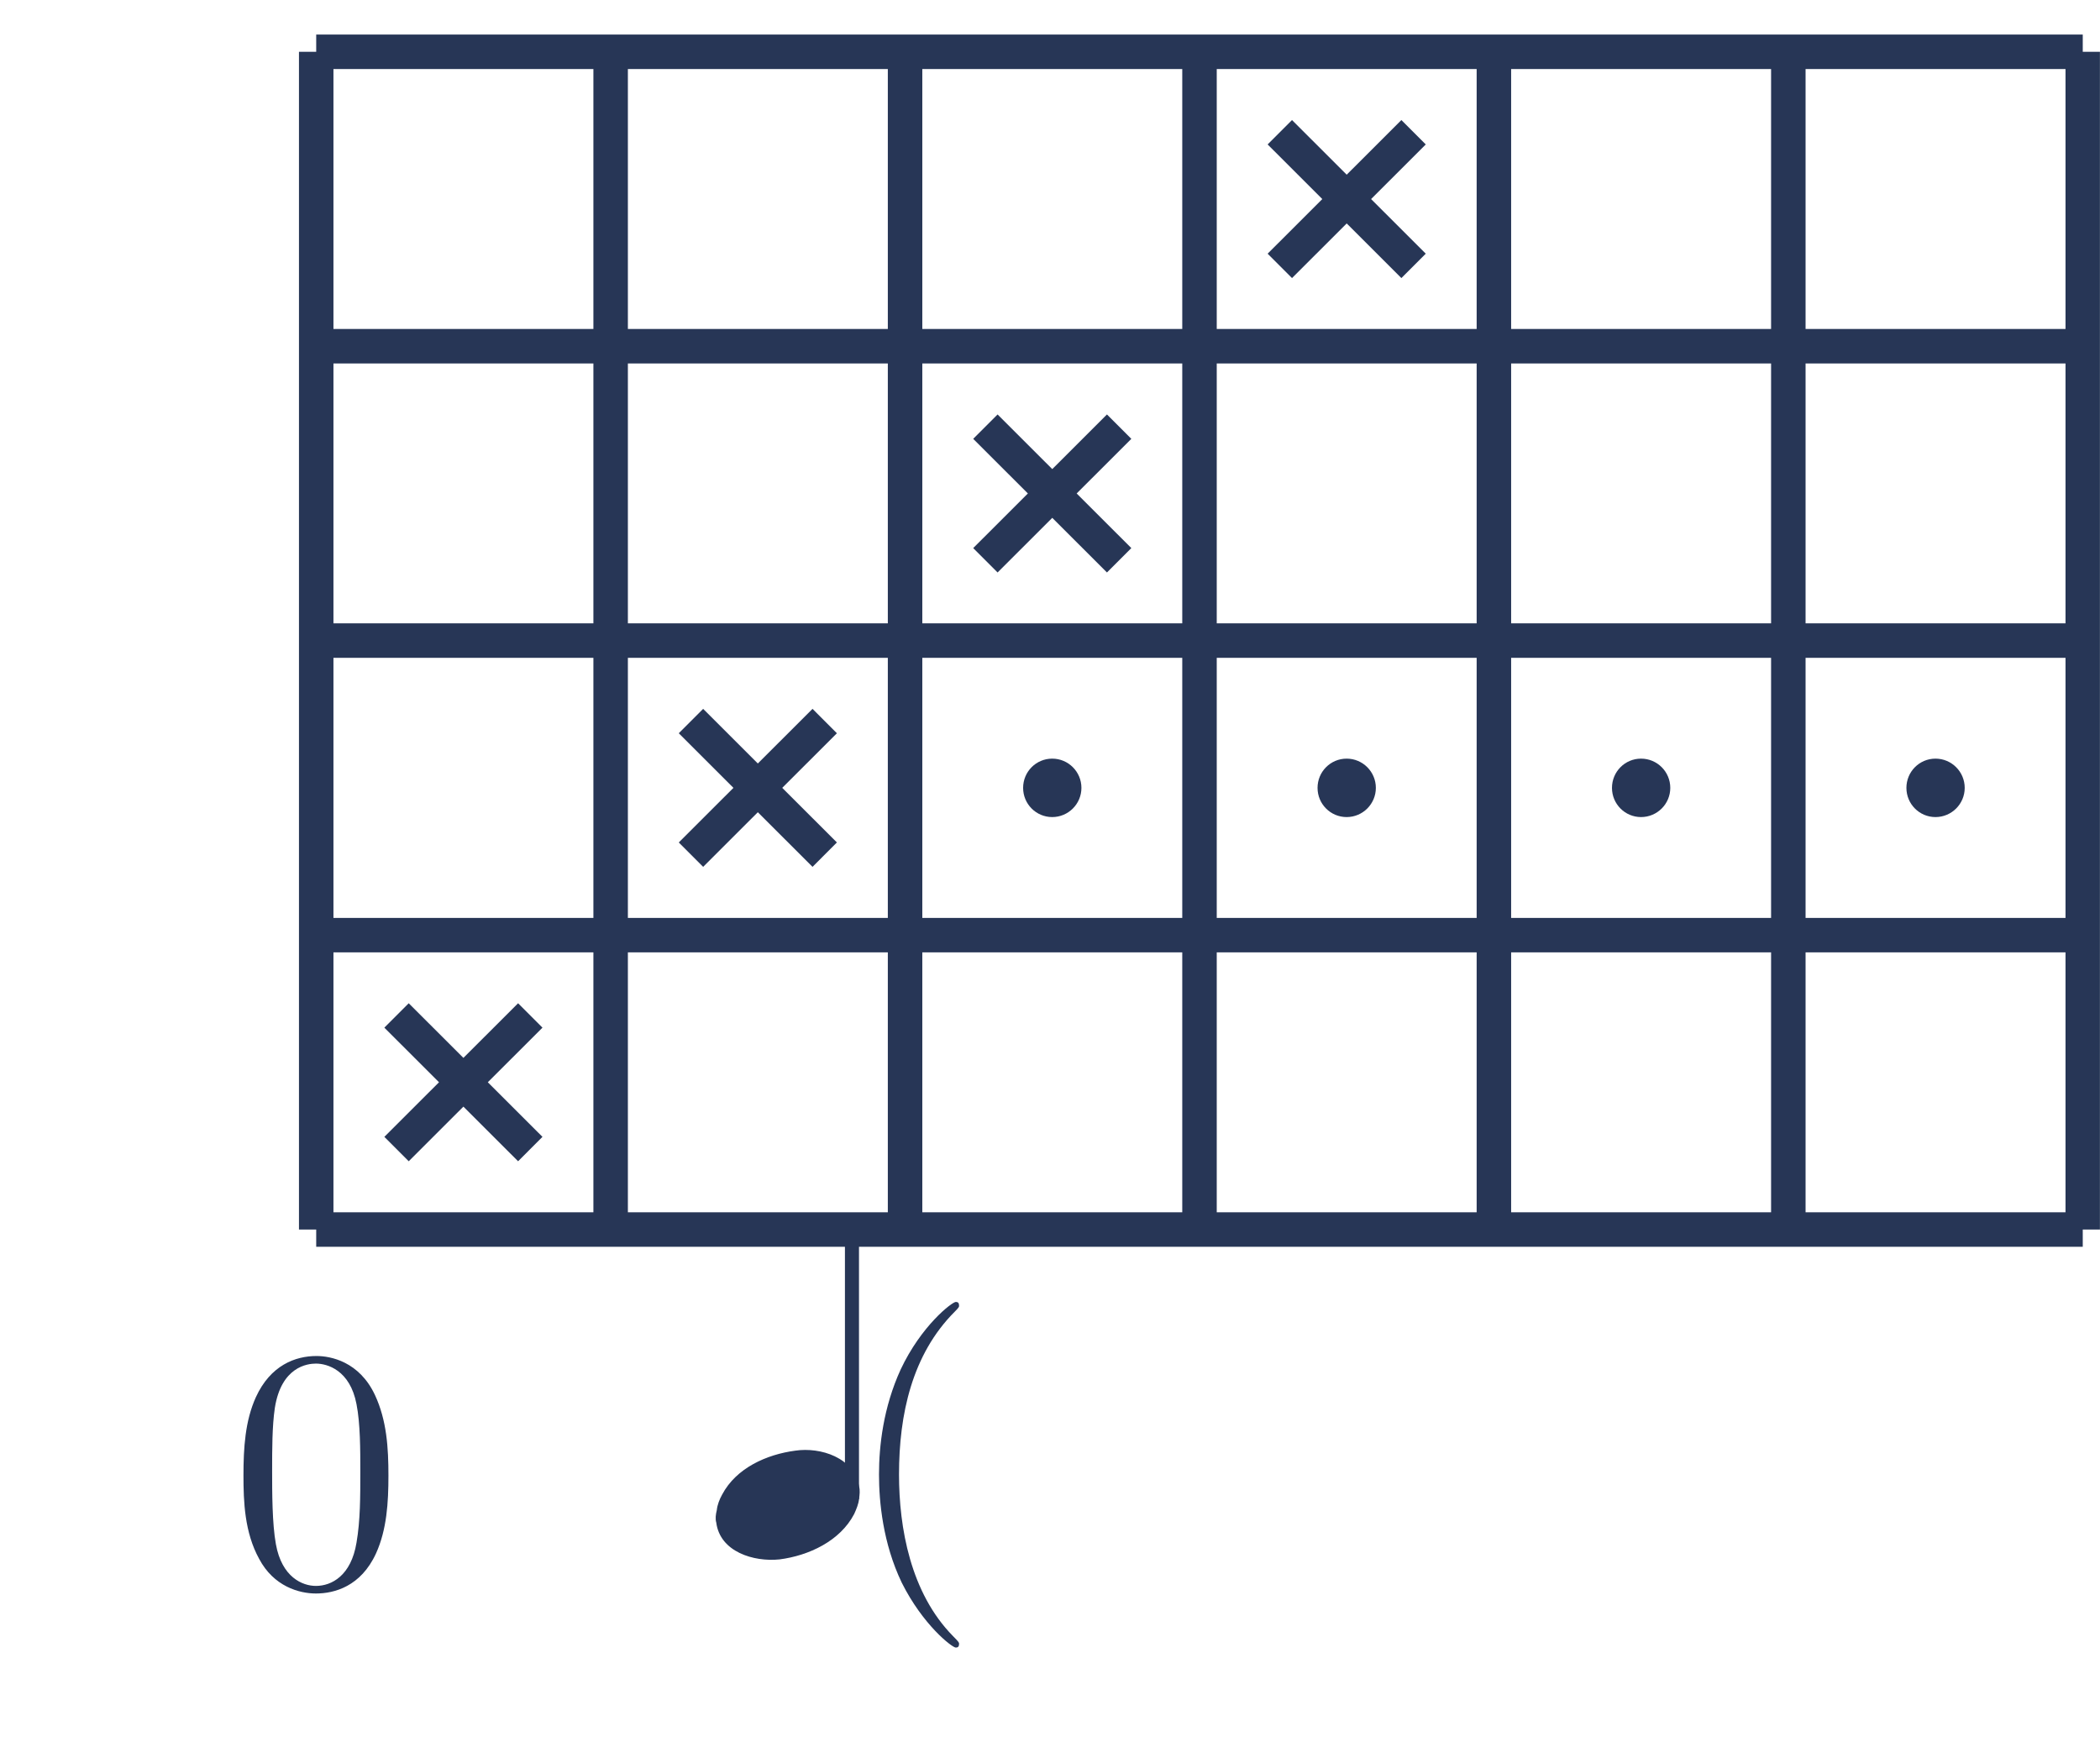
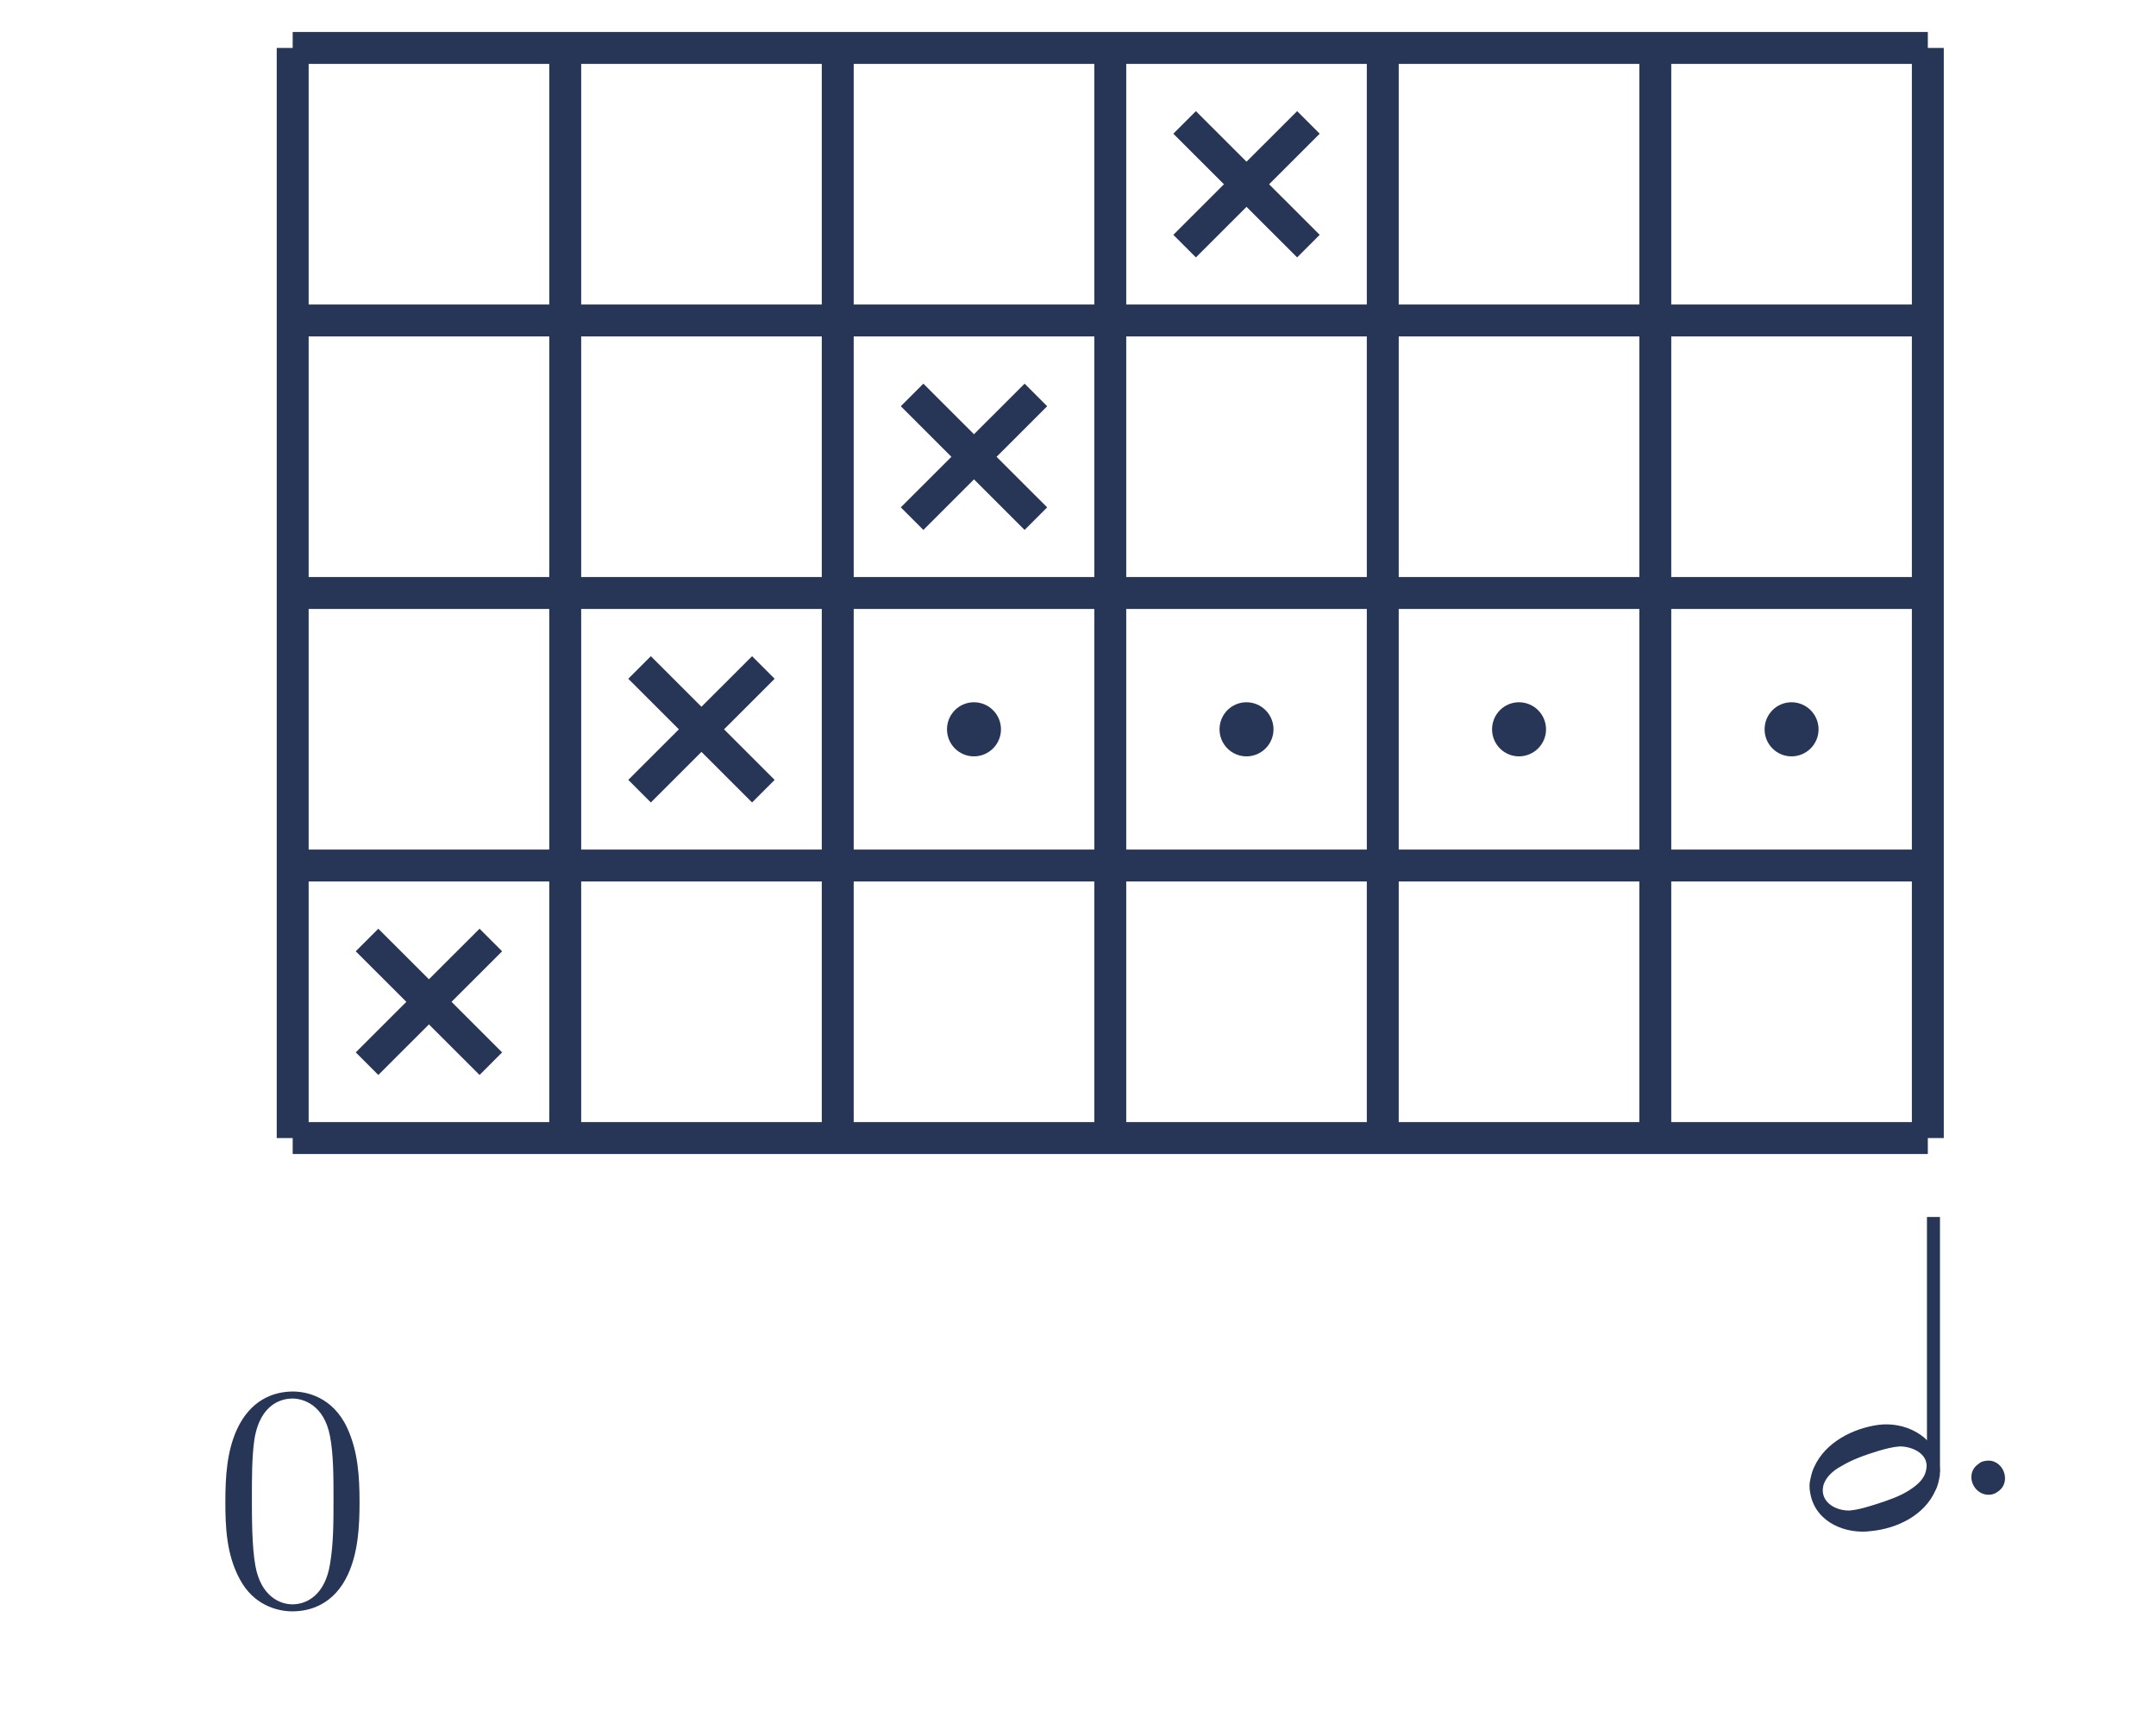
- <svg xmlns="http://www.w3.org/2000/svg" xmlns:xlink="http://www.w3.org/1999/xlink" width="60.654pt" height="50.902pt" viewBox="0 0 60.654 50.902" version="1.1" id="svg19">
-   <defs id="defs6">
+ <svg xmlns="http://www.w3.org/2000/svg" xmlns:xlink="http://www.w3.org/1999/xlink" width="67.276pt" height="53.382pt" viewBox="0 0 67.276 53.382" version="1.1" id="svg16">
+   <defs id="defs4">
    <g id="g4">
      <g id="glyph-0-0">
        <path d="M 4.578 -3.188 C 4.578 -3.984 4.531 -4.781 4.188 -5.516 C 3.734 -6.484 2.906 -6.641 2.5 -6.641 C 1.891 -6.641 1.172 -6.375 0.75 -5.453 C 0.438 -4.766 0.391 -3.984 0.391 -3.188 C 0.391 -2.438 0.422 -1.547 0.844 -0.781 C 1.266 0.016 2 0.219 2.484 0.219 C 3.016 0.219 3.781 0.016 4.219 -0.938 C 4.531 -1.625 4.578 -2.406 4.578 -3.188 Z M 2.484 0 C 2.094 0 1.5 -0.25 1.328 -1.203 C 1.219 -1.797 1.219 -2.719 1.219 -3.312 C 1.219 -3.953 1.219 -4.609 1.297 -5.141 C 1.484 -6.328 2.234 -6.422 2.484 -6.422 C 2.812 -6.422 3.469 -6.234 3.656 -5.25 C 3.766 -4.688 3.766 -3.938 3.766 -3.312 C 3.766 -2.562 3.766 -1.891 3.656 -1.25 C 3.5 -0.297 2.938 0 2.484 0 Z M 2.484 0 " id="path1" />
      </g>
-       <g id="glyph-0-1">
-         <path d="M 3.297 2.391 C 3.297 2.359 3.297 2.344 3.125 2.172 C 1.891 0.922 1.562 -0.969 1.562 -2.5 C 1.562 -4.234 1.938 -5.969 3.172 -7.203 C 3.297 -7.328 3.297 -7.344 3.297 -7.375 C 3.297 -7.453 3.266 -7.484 3.203 -7.484 C 3.094 -7.484 2.203 -6.797 1.609 -5.531 C 1.109 -4.438 0.984 -3.328 0.984 -2.5 C 0.984 -1.719 1.094 -0.516 1.641 0.625 C 2.25 1.844 3.094 2.5 3.203 2.5 C 3.266 2.5 3.297 2.469 3.297 2.391 Z M 3.297 2.391 " id="path2" />
-       </g>
      <g id="glyph-1-0">
-         <path d="M 2.219 -1.594 C 1.391 -1.484 0.516 -1.094 0.109 -0.328 C 0.031 -0.188 -0.031 -0.031 -0.047 0.125 C -0.078 0.25 -0.094 0.375 -0.062 0.484 C 0.047 1.328 1.016 1.625 1.766 1.547 C 2.609 1.438 3.516 1.016 3.922 0.234 C 3.984 0.094 4.047 -0.047 4.062 -0.203 C 4.078 -0.312 4.094 -0.453 4.062 -0.562 C 3.922 -1.391 2.953 -1.703 2.219 -1.594 Z M 2.219 -1.594 " id="path3" />
+         <path d="M 2.062 -1.672 C 1.266 -1.562 0.406 -1.125 0.062 -0.359 C -0.016 -0.203 -0.047 -0.031 -0.078 0.125 C -0.094 0.266 -0.078 0.391 -0.047 0.531 C 0.141 1.375 1.047 1.75 1.844 1.641 C 2.641 1.562 3.5 1.156 3.844 0.375 C 3.922 0.234 3.953 0.062 3.984 -0.109 C 3.984 -0.25 3.984 -0.375 3.953 -0.516 C 3.781 -1.344 2.875 -1.781 2.062 -1.672 Z M 3.547 -0.234 C 3.484 0.047 3.234 0.234 3.016 0.375 C 2.719 0.562 2.391 0.672 2.062 0.781 C 1.766 0.875 1.484 0.969 1.172 1 C 0.734 1.016 0.234 0.734 0.344 0.234 C 0.406 -0.031 0.656 -0.25 0.891 -0.375 C 1.25 -0.594 1.656 -0.734 2.062 -0.859 C 2.281 -0.922 2.5 -0.984 2.734 -1 C 3.156 -1 3.688 -0.734 3.547 -0.234 Z M 3.547 -0.234 " id="path2" />
      </g>
      <g id="glyph-1-1">
-         <path d="M 0 -6.406 L 0 1.562 L 0.406 1.562 L 0.406 -6.406 Z M 0 -6.406 " id="path4" />
+         <path d="M 0 -6.406 L 0 1.562 L 0.406 1.562 L 0.406 -6.406 Z M 0 -6.406 " id="path3" />
+       </g>
+       <g id="glyph-1-2">
+         <path d="M 1.812 -3.734 C 1.734 -3.719 1.672 -3.703 1.609 -3.641 C 1.141 -3.328 1.469 -2.594 2.016 -2.688 C 2.094 -2.703 2.156 -2.734 2.219 -2.781 C 2.672 -3.094 2.359 -3.844 1.812 -3.734 Z M 1.812 -3.734 " id="path4" />
      </g>
    </g>
-     <clipPath id="clip-0">
-       <path clip-rule="nonzero" d="M 8 0 L 60.652 0 L 60.652 37 L 8 37 Z M 8 0 " id="path5" />
-     </clipPath>
-     <clipPath id="clip-1">
-       <path clip-rule="nonzero" d="M 49 16 L 60.652 16 L 60.652 30 L 49 30 Z M 49 16 " id="path6" />
-     </clipPath>
  </defs>
-   <g clip-path="url(#clip-0)" id="g7">
-     <path fill="none" stroke-width="0.996" stroke-linecap="butt" stroke-linejoin="miter" stroke="rgb(15.294%, 21.175%, 33.725%)" stroke-opacity="1" stroke-miterlimit="10" d="M 0.001 -0.002 L 51.024 -0.002 M 0.001 8.502 L 51.024 8.502 M 0.001 17.01 L 51.024 17.01 M 0.001 25.514 L 51.024 25.514 M 0.001 34.018 L 51.024 34.018 M 0.001 -0.002 L 0.001 34.018 M 8.505 -0.002 L 8.505 34.018 M 17.009 -0.002 L 17.009 34.018 M 25.513 -0.002 L 25.513 34.018 M 34.016 -0.002 L 34.016 34.018 M 42.52 -0.002 L 42.52 34.018 M 51.024 -0.002 L 51.024 34.018 " transform="matrix(1, 0, 0, -1, 9.132, 35.514)" id="path7" />
+   <path fill="none" stroke-width="0.996" stroke-linecap="butt" stroke-linejoin="miter" stroke="rgb(15.294%, 21.175%, 33.725%)" stroke-opacity="1" stroke-miterlimit="10" d="M 0.001 0.001 L 51.024 0.001 M 0.001 8.505 L 51.024 8.505 M 0.001 17.009 L 51.024 17.009 M 0.001 25.513 L 51.024 25.513 M 0.001 34.017 L 51.024 34.017 M 0.001 0.001 L 0.001 34.017 M 8.505 0.001 L 8.505 34.017 M 17.009 0.001 L 17.009 34.017 M 25.513 0.001 L 25.513 34.017 M 34.016 0.001 L 34.016 34.017 M 42.52 0.001 L 42.52 34.017 M 51.024 0.001 L 51.024 34.017 " transform="matrix(1, 0, 0, -1, 9.132, 35.513)" id="path5" />
+   <path fill="none" stroke-width="0.996" stroke-linecap="butt" stroke-linejoin="miter" stroke="rgb(15.294%, 21.175%, 33.725%)" stroke-opacity="1" stroke-miterlimit="10" d="M -0.001 -0 L 3.862 3.859 M -0.001 3.859 L 3.862 -0 " transform="matrix(1, 0, 0, -1, 11.454, 33.191)" id="path6" />
+   <path fill="none" stroke-width="0.996" stroke-linecap="butt" stroke-linejoin="miter" stroke="rgb(15.294%, 21.175%, 33.725%)" stroke-opacity="1" stroke-miterlimit="10" d="M -0.001 -0.001 L 3.862 3.859 M -0.001 3.859 L 3.862 -0.001 " transform="matrix(1, 0, 0, -1, 19.958, 24.687)" id="path7" />
+   <path fill-rule="nonzero" fill="rgb(15.294%, 21.175%, 33.725%)" fill-opacity="1" stroke-width="0.399" stroke-linecap="butt" stroke-linejoin="miter" stroke="rgb(15.294%, 21.175%, 33.725%)" stroke-opacity="1" stroke-miterlimit="10" d="M 0.643 -0.001 C 0.643 0.355 0.354 0.644 -0.001 0.644 C -0.357 0.644 -0.642 0.355 -0.642 -0.001 C -0.642 -0.356 -0.357 -0.645 -0.001 -0.645 C 0.354 -0.645 0.643 -0.356 0.643 -0.001 Z M 0.643 -0.001 " transform="matrix(1, 0, 0, -1, 30.392, 22.757)" id="path8" />
+   <path fill-rule="nonzero" fill="rgb(15.294%, 21.175%, 33.725%)" fill-opacity="1" stroke-width="0.399" stroke-linecap="butt" stroke-linejoin="miter" stroke="rgb(15.294%, 21.175%, 33.725%)" stroke-opacity="1" stroke-miterlimit="10" d="M 0.643 -0.001 C 0.643 0.355 0.354 0.644 -0.001 0.644 C -0.357 0.644 -0.642 0.355 -0.642 -0.001 C -0.642 -0.356 -0.357 -0.645 -0.001 -0.645 C 0.354 -0.645 0.643 -0.356 0.643 -0.001 Z M 0.643 -0.001 " transform="matrix(1, 0, 0, -1, 38.896, 22.757)" id="path9" />
+   <path fill-rule="nonzero" fill="rgb(15.294%, 21.175%, 33.725%)" fill-opacity="1" stroke-width="0.399" stroke-linecap="butt" stroke-linejoin="miter" stroke="rgb(15.294%, 21.175%, 33.725%)" stroke-opacity="1" stroke-miterlimit="10" d="M 0.643 -0.001 C 0.643 0.355 0.354 0.644 -0.002 0.644 C -0.357 0.644 -0.642 0.355 -0.642 -0.001 C -0.642 -0.356 -0.357 -0.645 -0.002 -0.645 C 0.354 -0.645 0.643 -0.356 0.643 -0.001 Z M 0.643 -0.001 " transform="matrix(1, 0, 0, -1, 47.4, 22.757)" id="path10" />
+   <path fill-rule="nonzero" fill="rgb(15.294%, 21.175%, 33.725%)" fill-opacity="1" stroke-width="0.399" stroke-linecap="butt" stroke-linejoin="miter" stroke="rgb(15.294%, 21.175%, 33.725%)" stroke-opacity="1" stroke-miterlimit="10" d="M 0.643 -0.001 C 0.643 0.355 0.354 0.644 -0.002 0.644 C -0.357 0.644 -0.642 0.355 -0.642 -0.001 C -0.642 -0.356 -0.357 -0.645 -0.002 -0.645 C 0.354 -0.645 0.643 -0.356 0.643 -0.001 Z M 0.643 -0.001 " transform="matrix(1, 0, 0, -1, 55.904, 22.757)" id="path11" />
+   <path fill="none" stroke-width="0.996" stroke-linecap="butt" stroke-linejoin="miter" stroke="rgb(15.294%, 21.175%, 33.725%)" stroke-opacity="1" stroke-miterlimit="10" d="M -0.001 -0.001 L 3.862 3.859 M -0.001 3.859 L 3.862 -0.001 " transform="matrix(1, 0, 0, -1, 28.462, 16.183)" id="path12" />
+   <path fill="none" stroke-width="0.996" stroke-linecap="butt" stroke-linejoin="miter" stroke="rgb(15.294%, 21.175%, 33.725%)" stroke-opacity="1" stroke-miterlimit="10" d="M -0.001 -0.001 L 3.862 3.859 M -0.001 3.859 L 3.862 -0.001 " transform="matrix(1, 0, 0, -1, 36.966, 7.679)" id="path13" />
+   <g fill="rgb(15.294%, 21.175%, 33.725%)" fill-opacity="1" id="g13">
+     <use xlink:href="#glyph-0-0" x="6.641" y="50.062" id="use13" />
  </g>
-   <path fill="none" stroke-width="0.996" stroke-linecap="butt" stroke-linejoin="miter" stroke="rgb(15.294%, 21.175%, 33.725%)" stroke-opacity="1" stroke-miterlimit="10" d="M -0.001 0.001 L 3.862 3.86 M -0.001 3.86 L 3.862 0.001 " transform="matrix(1, 0, 0, -1, 11.454, 33.192)" id="path8" />
-   <path fill="none" stroke-width="0.996" stroke-linecap="butt" stroke-linejoin="miter" stroke="rgb(15.294%, 21.175%, 33.725%)" stroke-opacity="1" stroke-miterlimit="10" d="M -0.001 0.001 L 3.862 3.86 M -0.001 3.86 L 3.862 0.001 " transform="matrix(1, 0, 0, -1, 19.958, 24.688)" id="path9" />
-   <path fill-rule="nonzero" fill="rgb(15.294%, 21.175%, 33.725%)" fill-opacity="1" stroke-width="0.399" stroke-linecap="butt" stroke-linejoin="miter" stroke="rgb(15.294%, 21.175%, 33.725%)" stroke-opacity="1" stroke-miterlimit="10" d="M 0.643 -0.001 C 0.643 0.355 0.354 0.644 -0.001 0.644 C -0.357 0.644 -0.642 0.355 -0.642 -0.001 C -0.642 -0.356 -0.357 -0.645 -0.001 -0.645 C 0.354 -0.645 0.643 -0.356 0.643 -0.001 Z M 0.643 -0.001 " transform="matrix(1, 0, 0, -1, 30.392, 22.757)" id="path10" />
-   <path fill-rule="nonzero" fill="rgb(15.294%, 21.175%, 33.725%)" fill-opacity="1" stroke-width="0.399" stroke-linecap="butt" stroke-linejoin="miter" stroke="rgb(15.294%, 21.175%, 33.725%)" stroke-opacity="1" stroke-miterlimit="10" d="M 0.643 -0.001 C 0.643 0.355 0.354 0.644 -0.001 0.644 C -0.357 0.644 -0.642 0.355 -0.642 -0.001 C -0.642 -0.356 -0.357 -0.645 -0.001 -0.645 C 0.354 -0.645 0.643 -0.356 0.643 -0.001 Z M 0.643 -0.001 " transform="matrix(1, 0, 0, -1, 38.896, 22.757)" id="path11" />
-   <path fill-rule="nonzero" fill="rgb(15.294%, 21.175%, 33.725%)" fill-opacity="1" stroke-width="0.399" stroke-linecap="butt" stroke-linejoin="miter" stroke="rgb(15.294%, 21.175%, 33.725%)" stroke-opacity="1" stroke-miterlimit="10" d="M 0.643 -0.001 C 0.643 0.355 0.354 0.644 -0.002 0.644 C -0.357 0.644 -0.642 0.355 -0.642 -0.001 C -0.642 -0.356 -0.357 -0.645 -0.002 -0.645 C 0.354 -0.645 0.643 -0.356 0.643 -0.001 Z M 0.643 -0.001 " transform="matrix(1, 0, 0, -1, 47.4, 22.757)" id="path12" />
-   <path fill-rule="nonzero" fill="rgb(15.294%, 21.175%, 33.725%)" fill-opacity="1" d="M 56.547 22.758 C 56.547 22.402 56.258 22.113 55.902 22.113 C 55.547 22.113 55.262 22.402 55.262 22.758 C 55.262 23.113 55.547 23.402 55.902 23.402 C 56.258 23.402 56.547 23.113 56.547 22.758 Z M 56.547 22.758 " id="path13" />
-   <g clip-path="url(#clip-1)" id="g14">
-     <path fill="none" stroke-width="0.399" stroke-linecap="butt" stroke-linejoin="miter" stroke="rgb(15.294%, 21.175%, 33.725%)" stroke-opacity="1" stroke-miterlimit="10" d="M 0.643 -0.001 C 0.643 0.355 0.354 0.644 -0.002 0.644 C -0.357 0.644 -0.642 0.355 -0.642 -0.001 C -0.642 -0.356 -0.357 -0.645 -0.002 -0.645 C 0.354 -0.645 0.643 -0.356 0.643 -0.001 Z M 0.643 -0.001 " transform="matrix(1, 0, 0, -1, 55.904, 22.757)" id="path14" />
+   <g fill="rgb(15.294%, 21.175%, 33.725%)" fill-opacity="1" id="g14">
+     <use xlink:href="#glyph-1-0" x="56.549" y="46.134" id="use14" />
  </g>
-   <path fill="none" stroke-width="0.996" stroke-linecap="butt" stroke-linejoin="miter" stroke="rgb(15.294%, 21.175%, 33.725%)" stroke-opacity="1" stroke-miterlimit="10" d="M -0.001 0 L 3.862 3.86 M -0.001 3.86 L 3.862 0 " transform="matrix(1, 0, 0, -1, 28.462, 16.184)" id="path15" />
-   <path fill="none" stroke-width="0.996" stroke-linecap="butt" stroke-linejoin="miter" stroke="rgb(15.294%, 21.175%, 33.725%)" stroke-opacity="1" stroke-miterlimit="10" d="M -0.001 0 L 3.862 3.86 M -0.001 3.86 L 3.862 0 " transform="matrix(1, 0, 0, -1, 36.966, 7.68)" id="path16" />
+   <g fill="rgb(15.294%, 21.175%, 33.725%)" fill-opacity="1" id="g15">
+     <use xlink:href="#glyph-1-1" x="60.129" y="44.381" id="use15" />
+   </g>
  <g fill="rgb(15.294%, 21.175%, 33.725%)" fill-opacity="1" id="g16">
-     <use xlink:href="#glyph-0-0" x="6.641" y="45.81" id="use16" />
-   </g>
-   <g fill="rgb(15.294%, 21.175%, 33.725%)" fill-opacity="1" id="g17">
-     <use xlink:href="#glyph-1-0" x="20.75" y="43.497" id="use17" />
-   </g>
-   <g fill="rgb(15.294%, 21.175%, 33.725%)" fill-opacity="1" id="g18">
-     <use xlink:href="#glyph-1-1" x="24.404" y="41.743" id="use18" />
-   </g>
-   <g fill="rgb(15.294%, 21.175%, 33.725%)" fill-opacity="1" id="g19">
-     <use xlink:href="#glyph-0-1" x="24.404" y="45.091" id="use19" />
+     <use xlink:href="#glyph-1-2" x="60.129" y="49.322" id="use16" />
  </g>
</svg>
